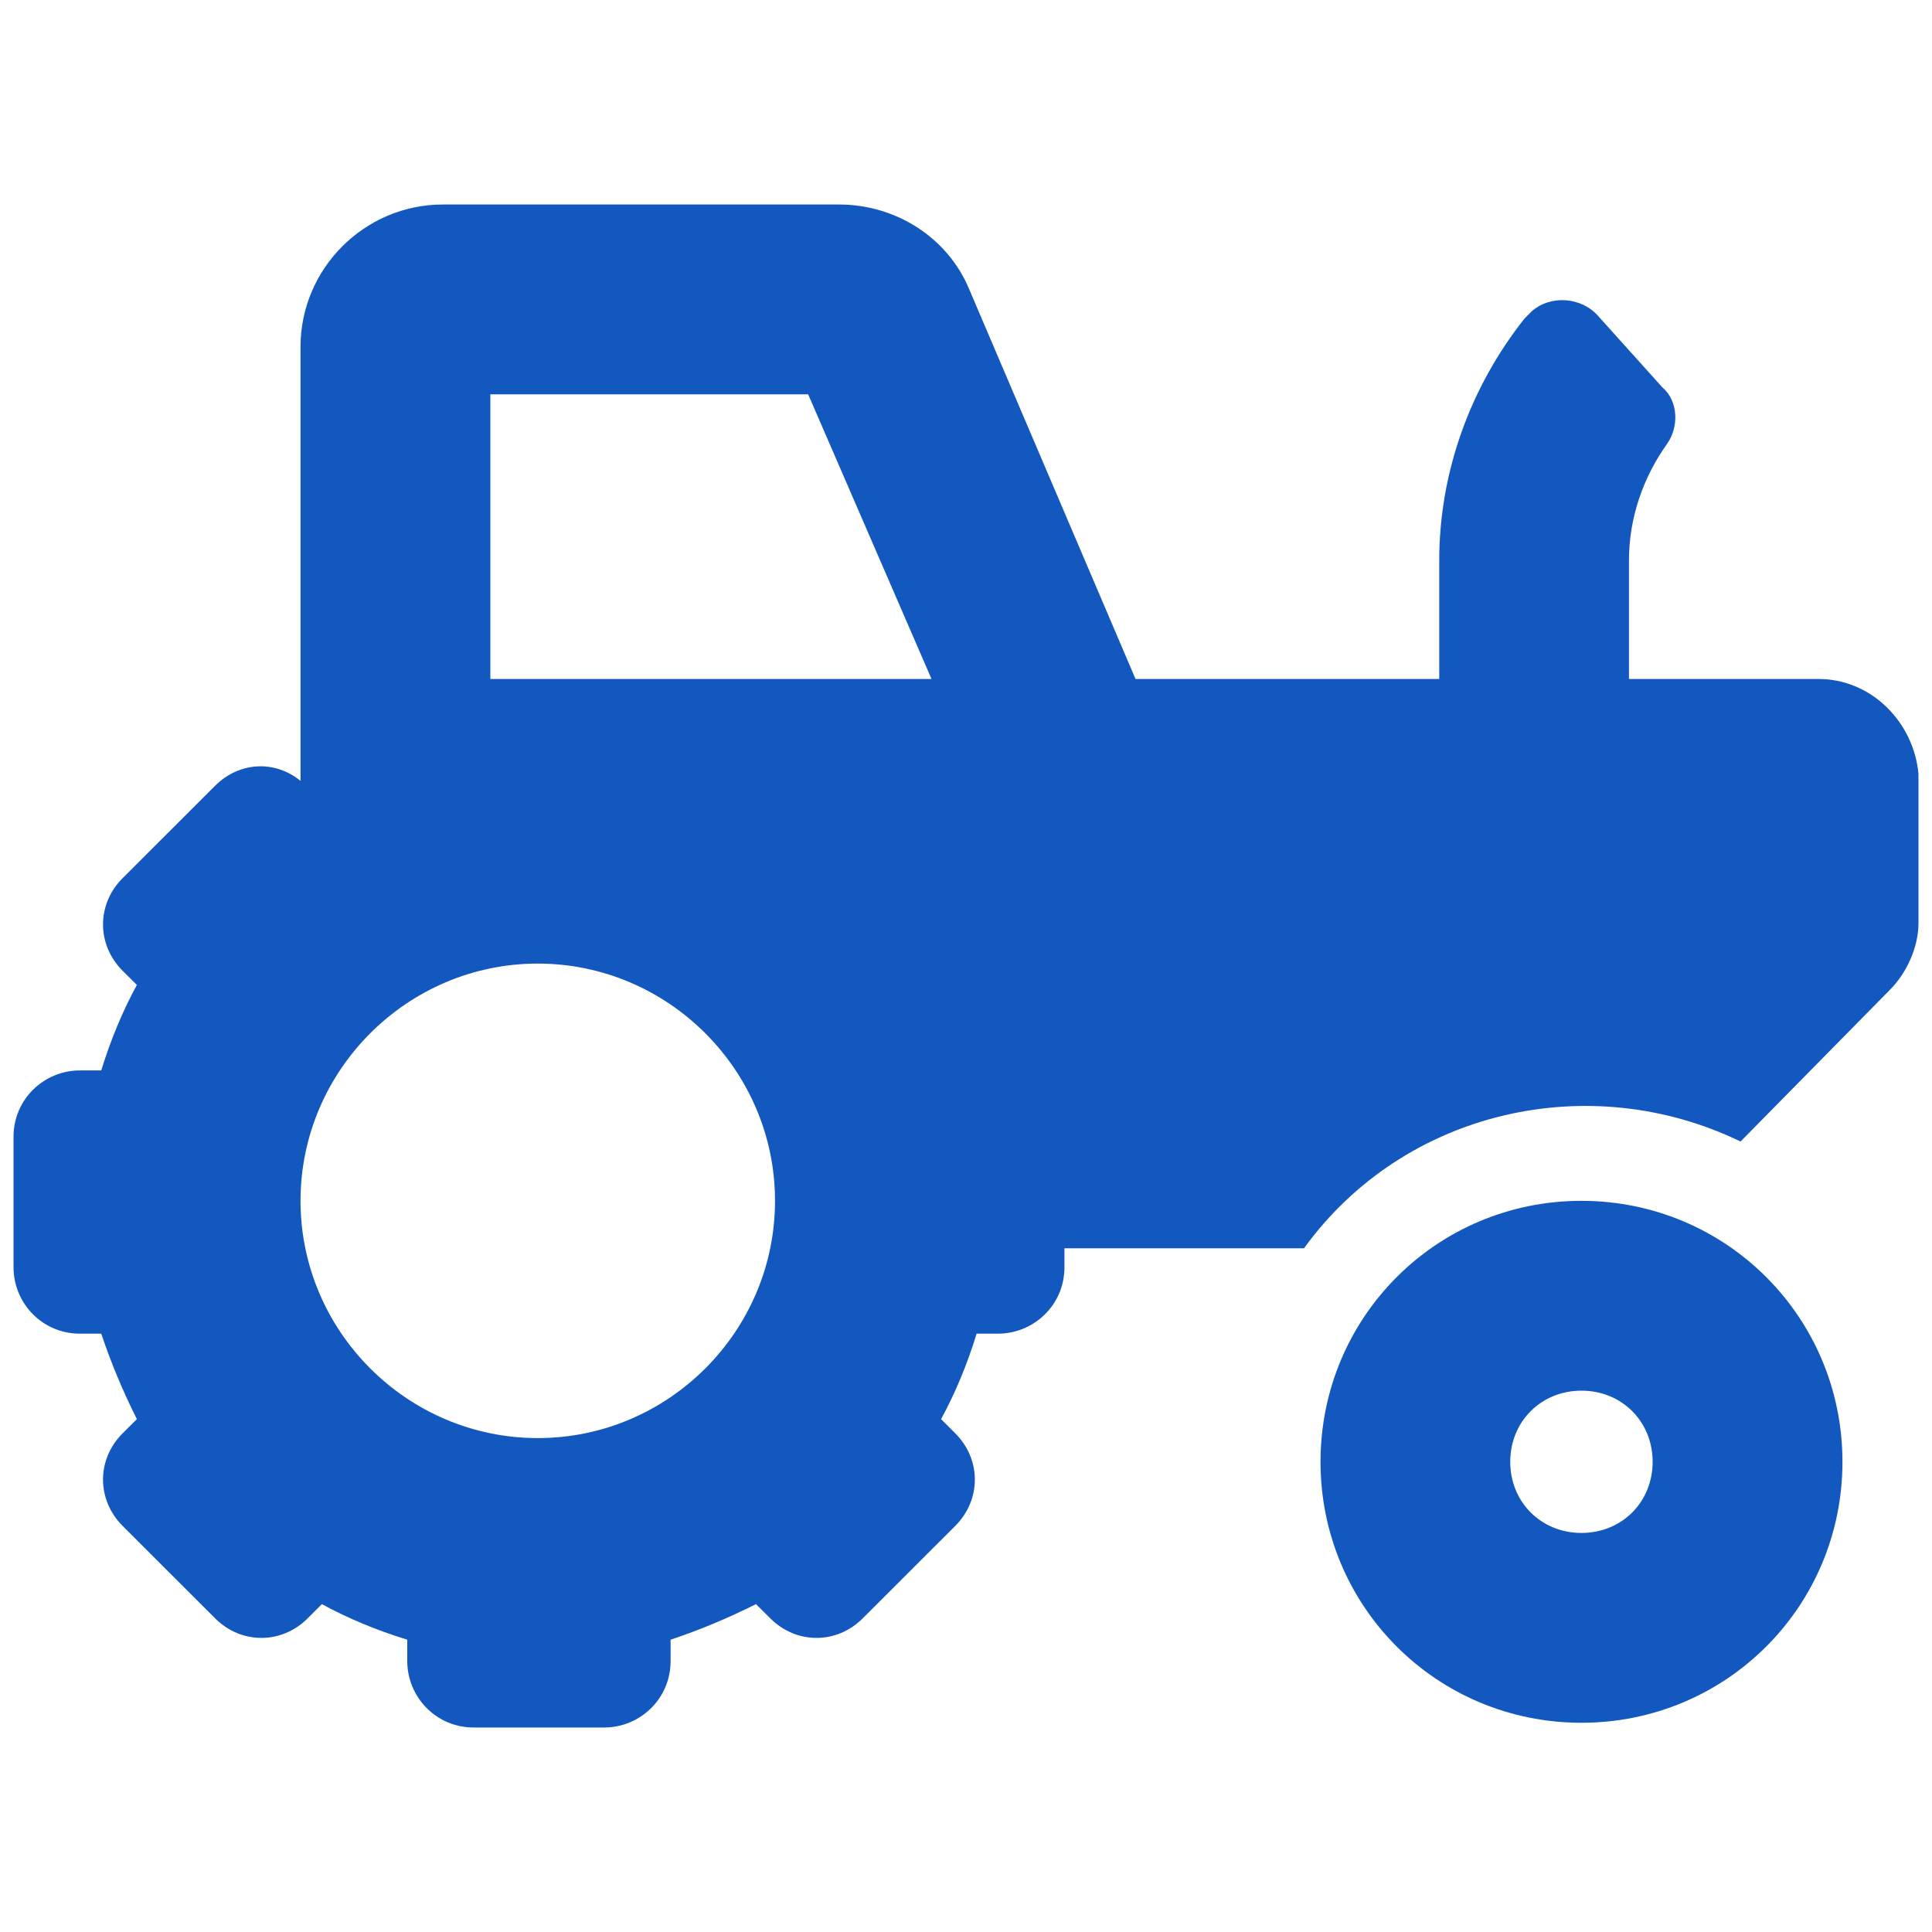
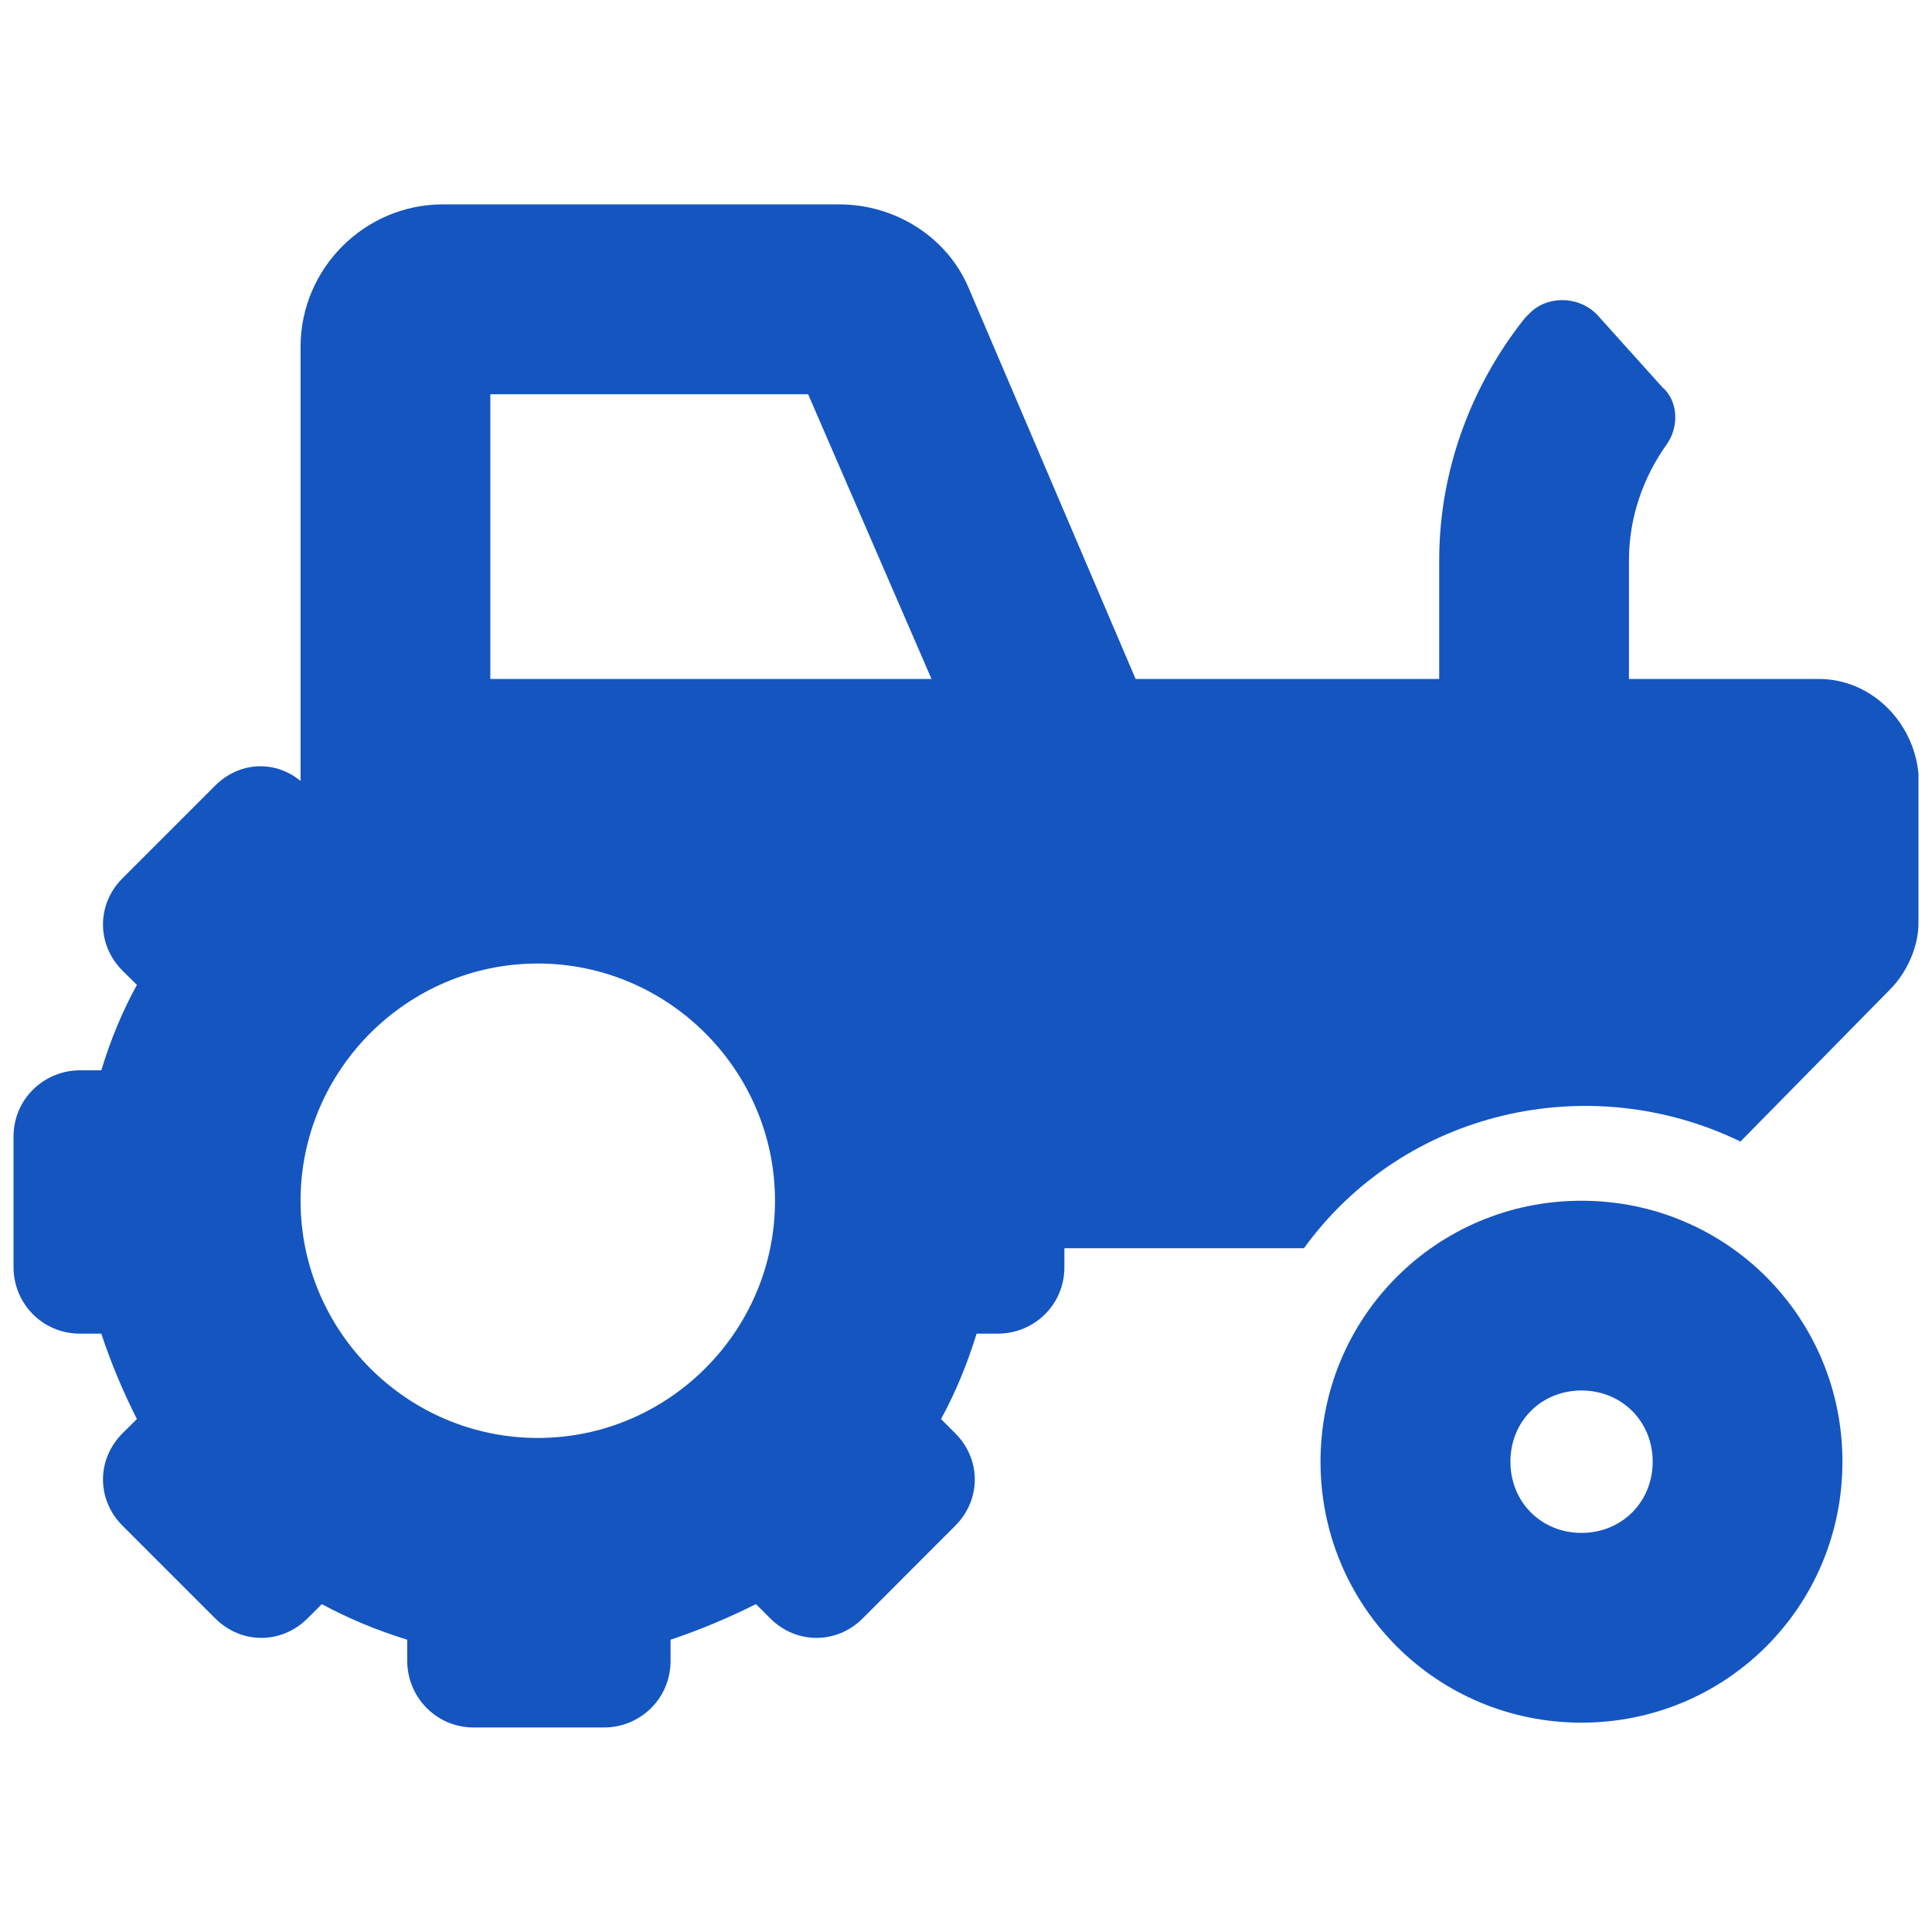
- <svg xmlns="http://www.w3.org/2000/svg" width="20" height="20" viewBox="0 0 20 20" fill="none">
-   <path d="M18.828 7.029H16.863V5.801C16.863 5.359 17.011 4.941 17.256 4.597C17.379 4.425 17.379 4.155 17.207 4.008L16.544 3.271C16.372 3.075 16.053 3.05 15.857 3.222C15.832 3.247 15.807 3.271 15.783 3.296C15.218 4.008 14.899 4.892 14.899 5.801V7.029H11.755L10.036 3.001C9.815 2.461 9.275 2.117 8.686 2.117H4.585C3.774 2.117 3.111 2.78 3.111 3.59V8.084C2.841 7.863 2.473 7.888 2.227 8.134L1.269 9.091C0.999 9.361 0.999 9.779 1.269 10.049L1.417 10.196C1.269 10.467 1.147 10.761 1.048 11.081H0.827C0.459 11.081 0.14 11.375 0.14 11.768V13.119C0.14 13.487 0.434 13.806 0.827 13.806H1.048C1.147 14.101 1.269 14.396 1.417 14.691L1.269 14.838C0.999 15.108 0.999 15.525 1.269 15.796L2.227 16.753C2.497 17.023 2.915 17.023 3.185 16.753L3.332 16.606C3.602 16.753 3.897 16.876 4.216 16.974V17.195C4.216 17.564 4.511 17.883 4.904 17.883H6.255C6.623 17.883 6.942 17.588 6.942 17.195V16.974C7.237 16.876 7.532 16.753 7.826 16.606L7.974 16.753C8.244 17.023 8.661 17.023 8.931 16.753L9.889 15.796C10.159 15.525 10.159 15.108 9.889 14.838L9.742 14.691C9.889 14.42 10.012 14.126 10.11 13.806H10.331C10.699 13.806 11.019 13.512 11.019 13.119V12.922H13.499C14.53 11.498 16.446 11.056 18.018 11.817L19.565 10.246C19.737 10.074 19.86 9.804 19.86 9.558V8.011C19.81 7.471 19.368 7.029 18.828 7.029ZM5.567 14.887C4.216 14.887 3.111 13.782 3.111 12.431C3.111 11.081 4.216 9.975 5.567 9.975C6.918 9.975 8.023 11.081 8.023 12.431C8.023 13.782 6.918 14.887 5.567 14.887ZM6.255 7.029H5.076V4.082H8.366L9.643 7.029H6.255Z" fill="#1358BF" />
-   <path d="M16.371 12.431C14.873 12.431 13.67 13.635 13.67 15.133C13.67 16.631 14.873 17.834 16.371 17.834C17.869 17.834 19.073 16.631 19.073 15.133C19.073 13.635 17.869 12.431 16.371 12.431ZM16.371 15.869C15.954 15.869 15.634 15.55 15.634 15.133C15.634 14.715 15.954 14.396 16.371 14.396C16.789 14.396 17.108 14.715 17.108 15.133C17.108 15.55 16.789 15.869 16.371 15.869Z" fill="#1358BF" />
+ <svg xmlns="http://www.w3.org/2000/svg" width="14" height="14" viewBox="0 0 14 14" fill="none">
+   <path d="M13.18 4.92H11.804V4.06C11.804 3.751 11.907 3.458 12.079 3.218C12.165 3.097 12.165 2.908 12.045 2.805L11.581 2.289C11.46 2.152 11.237 2.135 11.1 2.255C11.082 2.272 11.065 2.289 11.048 2.307C10.652 2.805 10.429 3.424 10.429 4.06V4.92H8.229L7.025 2.1C6.871 1.722 6.492 1.481 6.08 1.481H3.209C2.642 1.481 2.178 1.946 2.178 2.513V5.659C1.989 5.504 1.731 5.521 1.559 5.693L0.888 6.364C0.699 6.553 0.699 6.845 0.888 7.034L0.992 7.137C0.888 7.326 0.802 7.532 0.734 7.756H0.579C0.321 7.756 0.098 7.962 0.098 8.237V9.183C0.098 9.441 0.304 9.664 0.579 9.664H0.734C0.802 9.87 0.888 10.077 0.992 10.283L0.888 10.386C0.699 10.575 0.699 10.867 0.888 11.056L1.559 11.727C1.748 11.916 2.04 11.916 2.229 11.727L2.332 11.624C2.522 11.727 2.728 11.813 2.951 11.882V12.036C2.951 12.294 3.158 12.518 3.433 12.518H4.378C4.636 12.518 4.859 12.311 4.859 12.036V11.882C5.066 11.813 5.272 11.727 5.478 11.624L5.581 11.727C5.77 11.916 6.063 11.916 6.252 11.727L6.922 11.056C7.111 10.867 7.111 10.575 6.922 10.386L6.819 10.283C6.922 10.094 7.008 9.888 7.077 9.664H7.232C7.49 9.664 7.713 9.458 7.713 9.183V9.045H9.449C10.171 8.048 11.512 7.739 12.612 8.272L13.695 7.171C13.816 7.051 13.902 6.862 13.902 6.69V5.607C13.867 5.229 13.558 4.92 13.18 4.92ZM3.897 10.42C2.951 10.42 2.178 9.647 2.178 8.701C2.178 7.756 2.951 6.982 3.897 6.982C4.842 6.982 5.616 7.756 5.616 8.701C5.616 9.647 4.842 10.42 3.897 10.42ZM4.378 4.92H3.553V2.857H5.856L6.75 4.92H4.378Z" fill="#1455C0" />
+   <path d="M11.46 8.701C10.412 8.701 9.569 9.543 9.569 10.592C9.569 11.641 10.412 12.483 11.46 12.483C12.509 12.483 13.351 11.641 13.351 10.592C13.351 9.543 12.509 8.701 11.46 8.701ZM11.46 11.108C11.168 11.108 10.945 10.884 10.945 10.592C10.945 10.3 11.168 10.076 11.46 10.076C11.752 10.076 11.976 10.3 11.976 10.592C11.976 10.884 11.752 11.108 11.46 11.108Z" fill="#1455C0" />
</svg>
